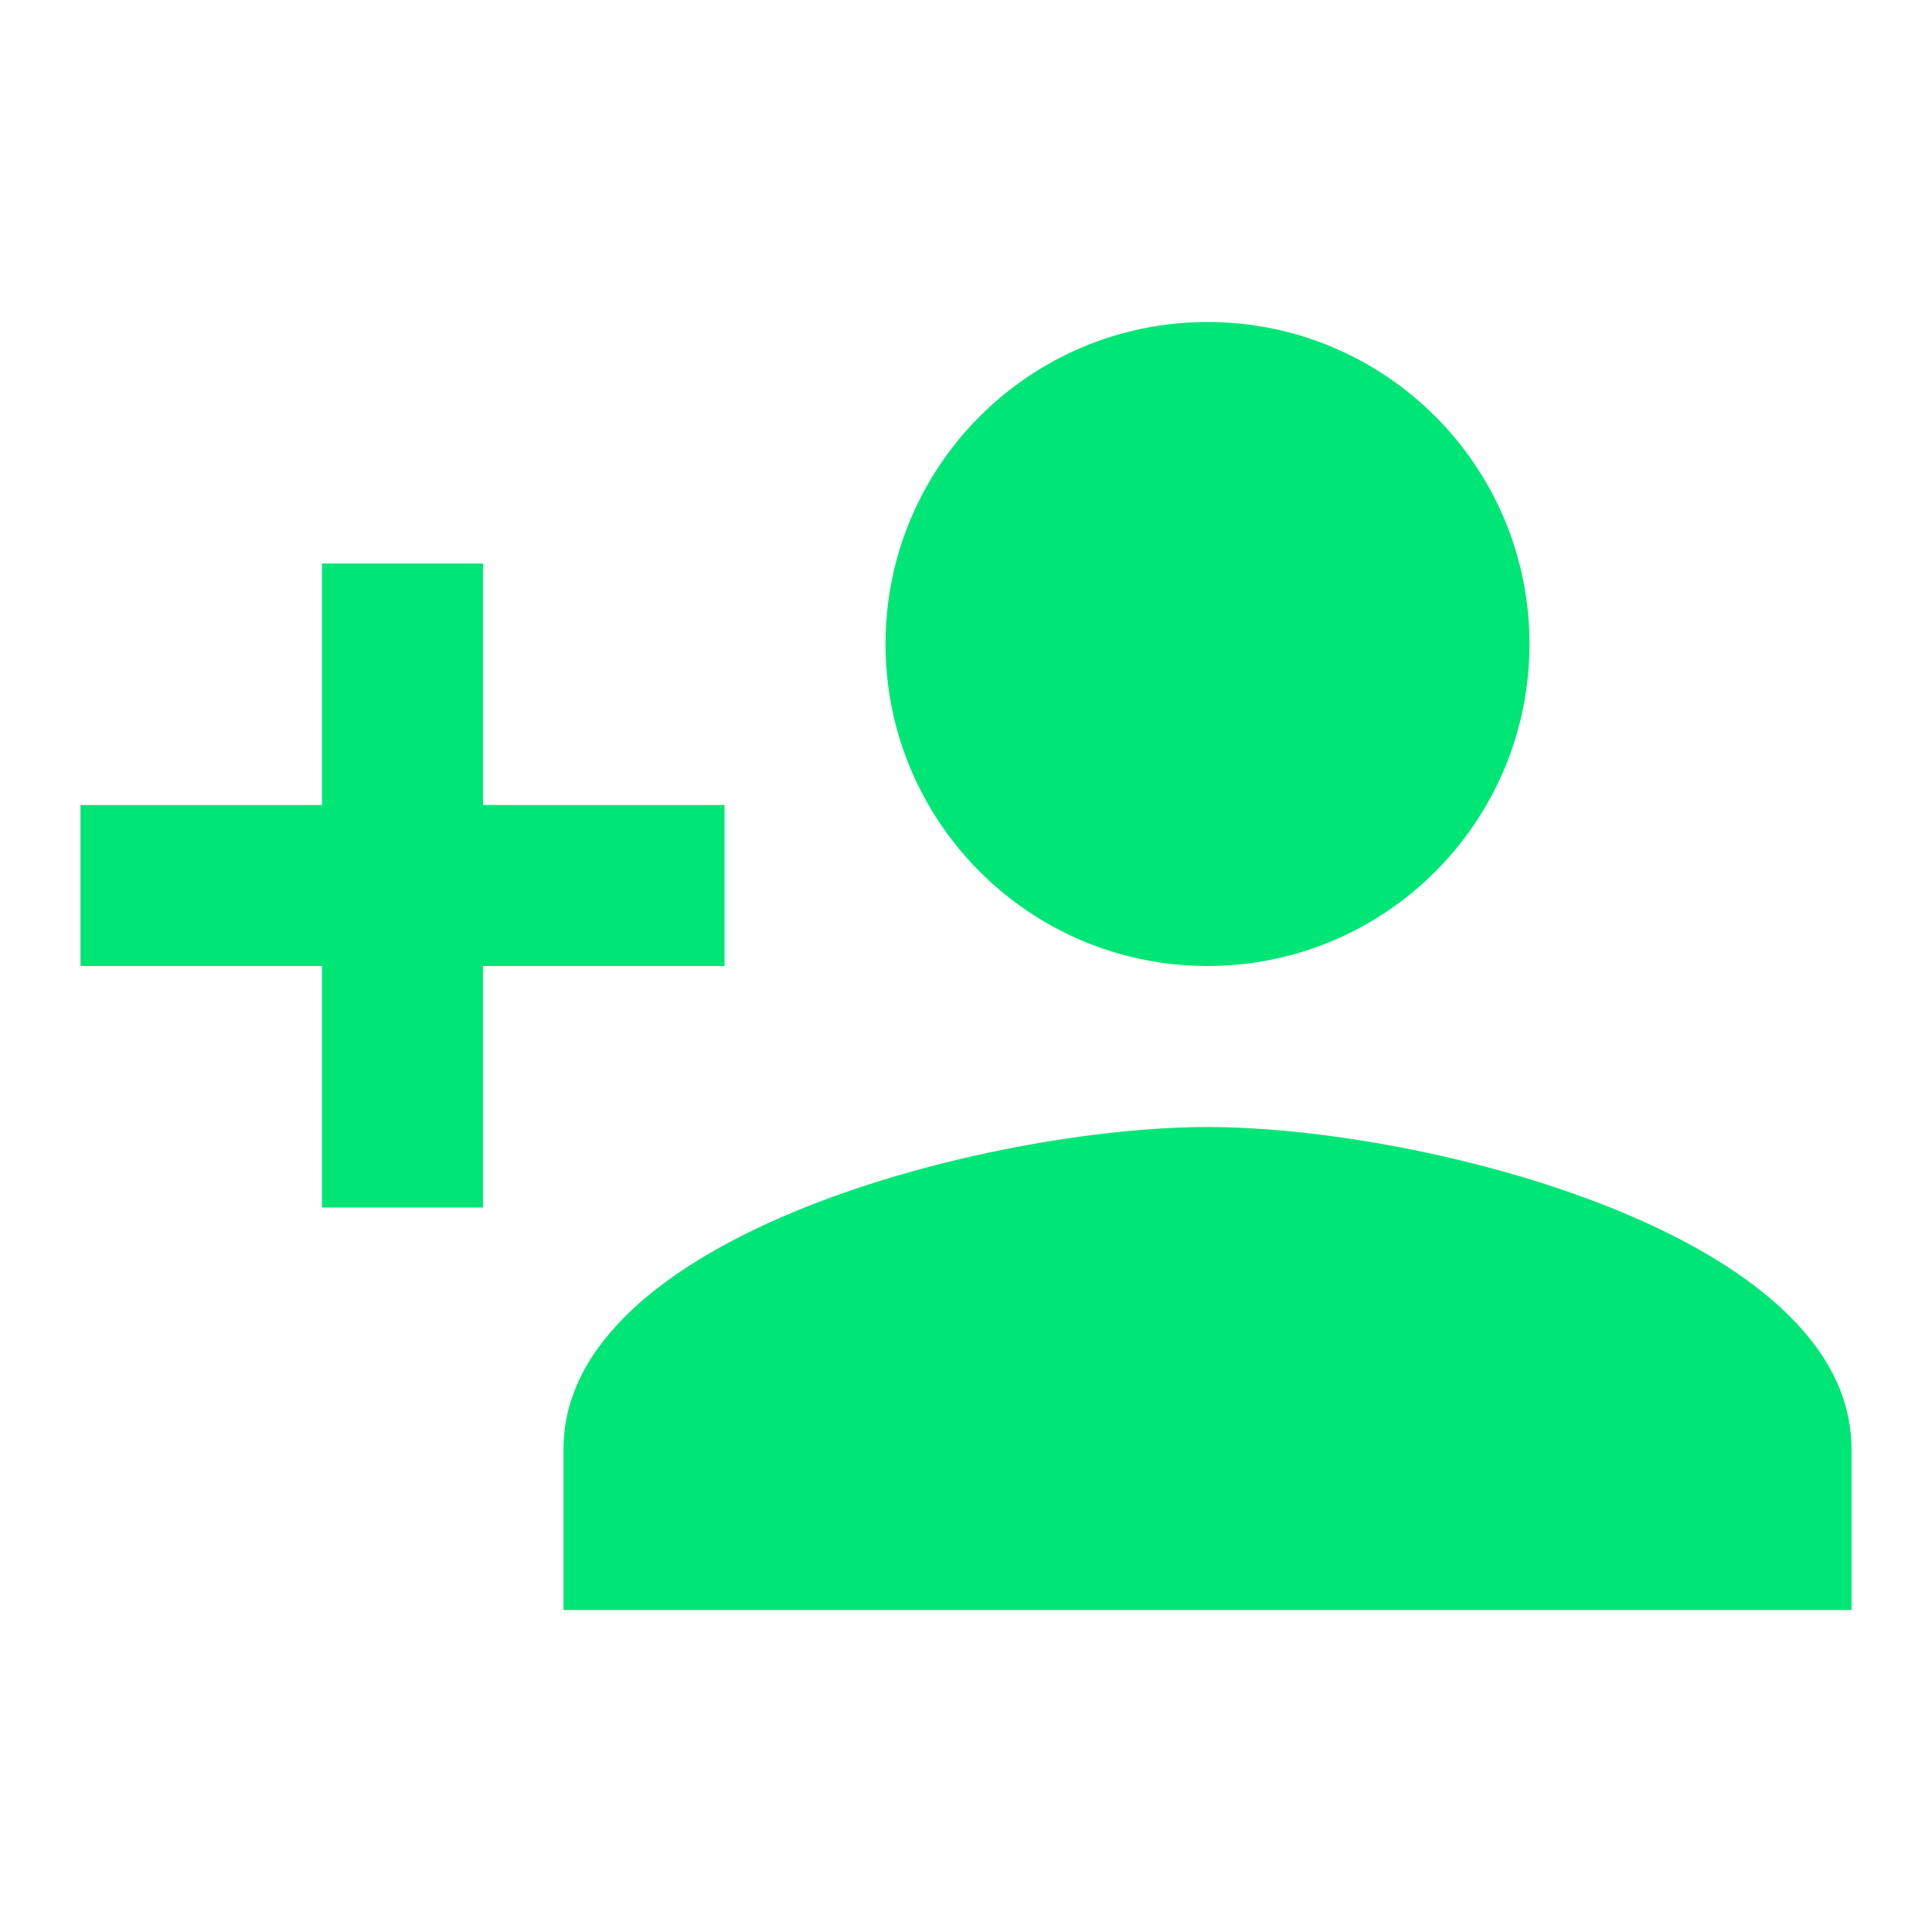
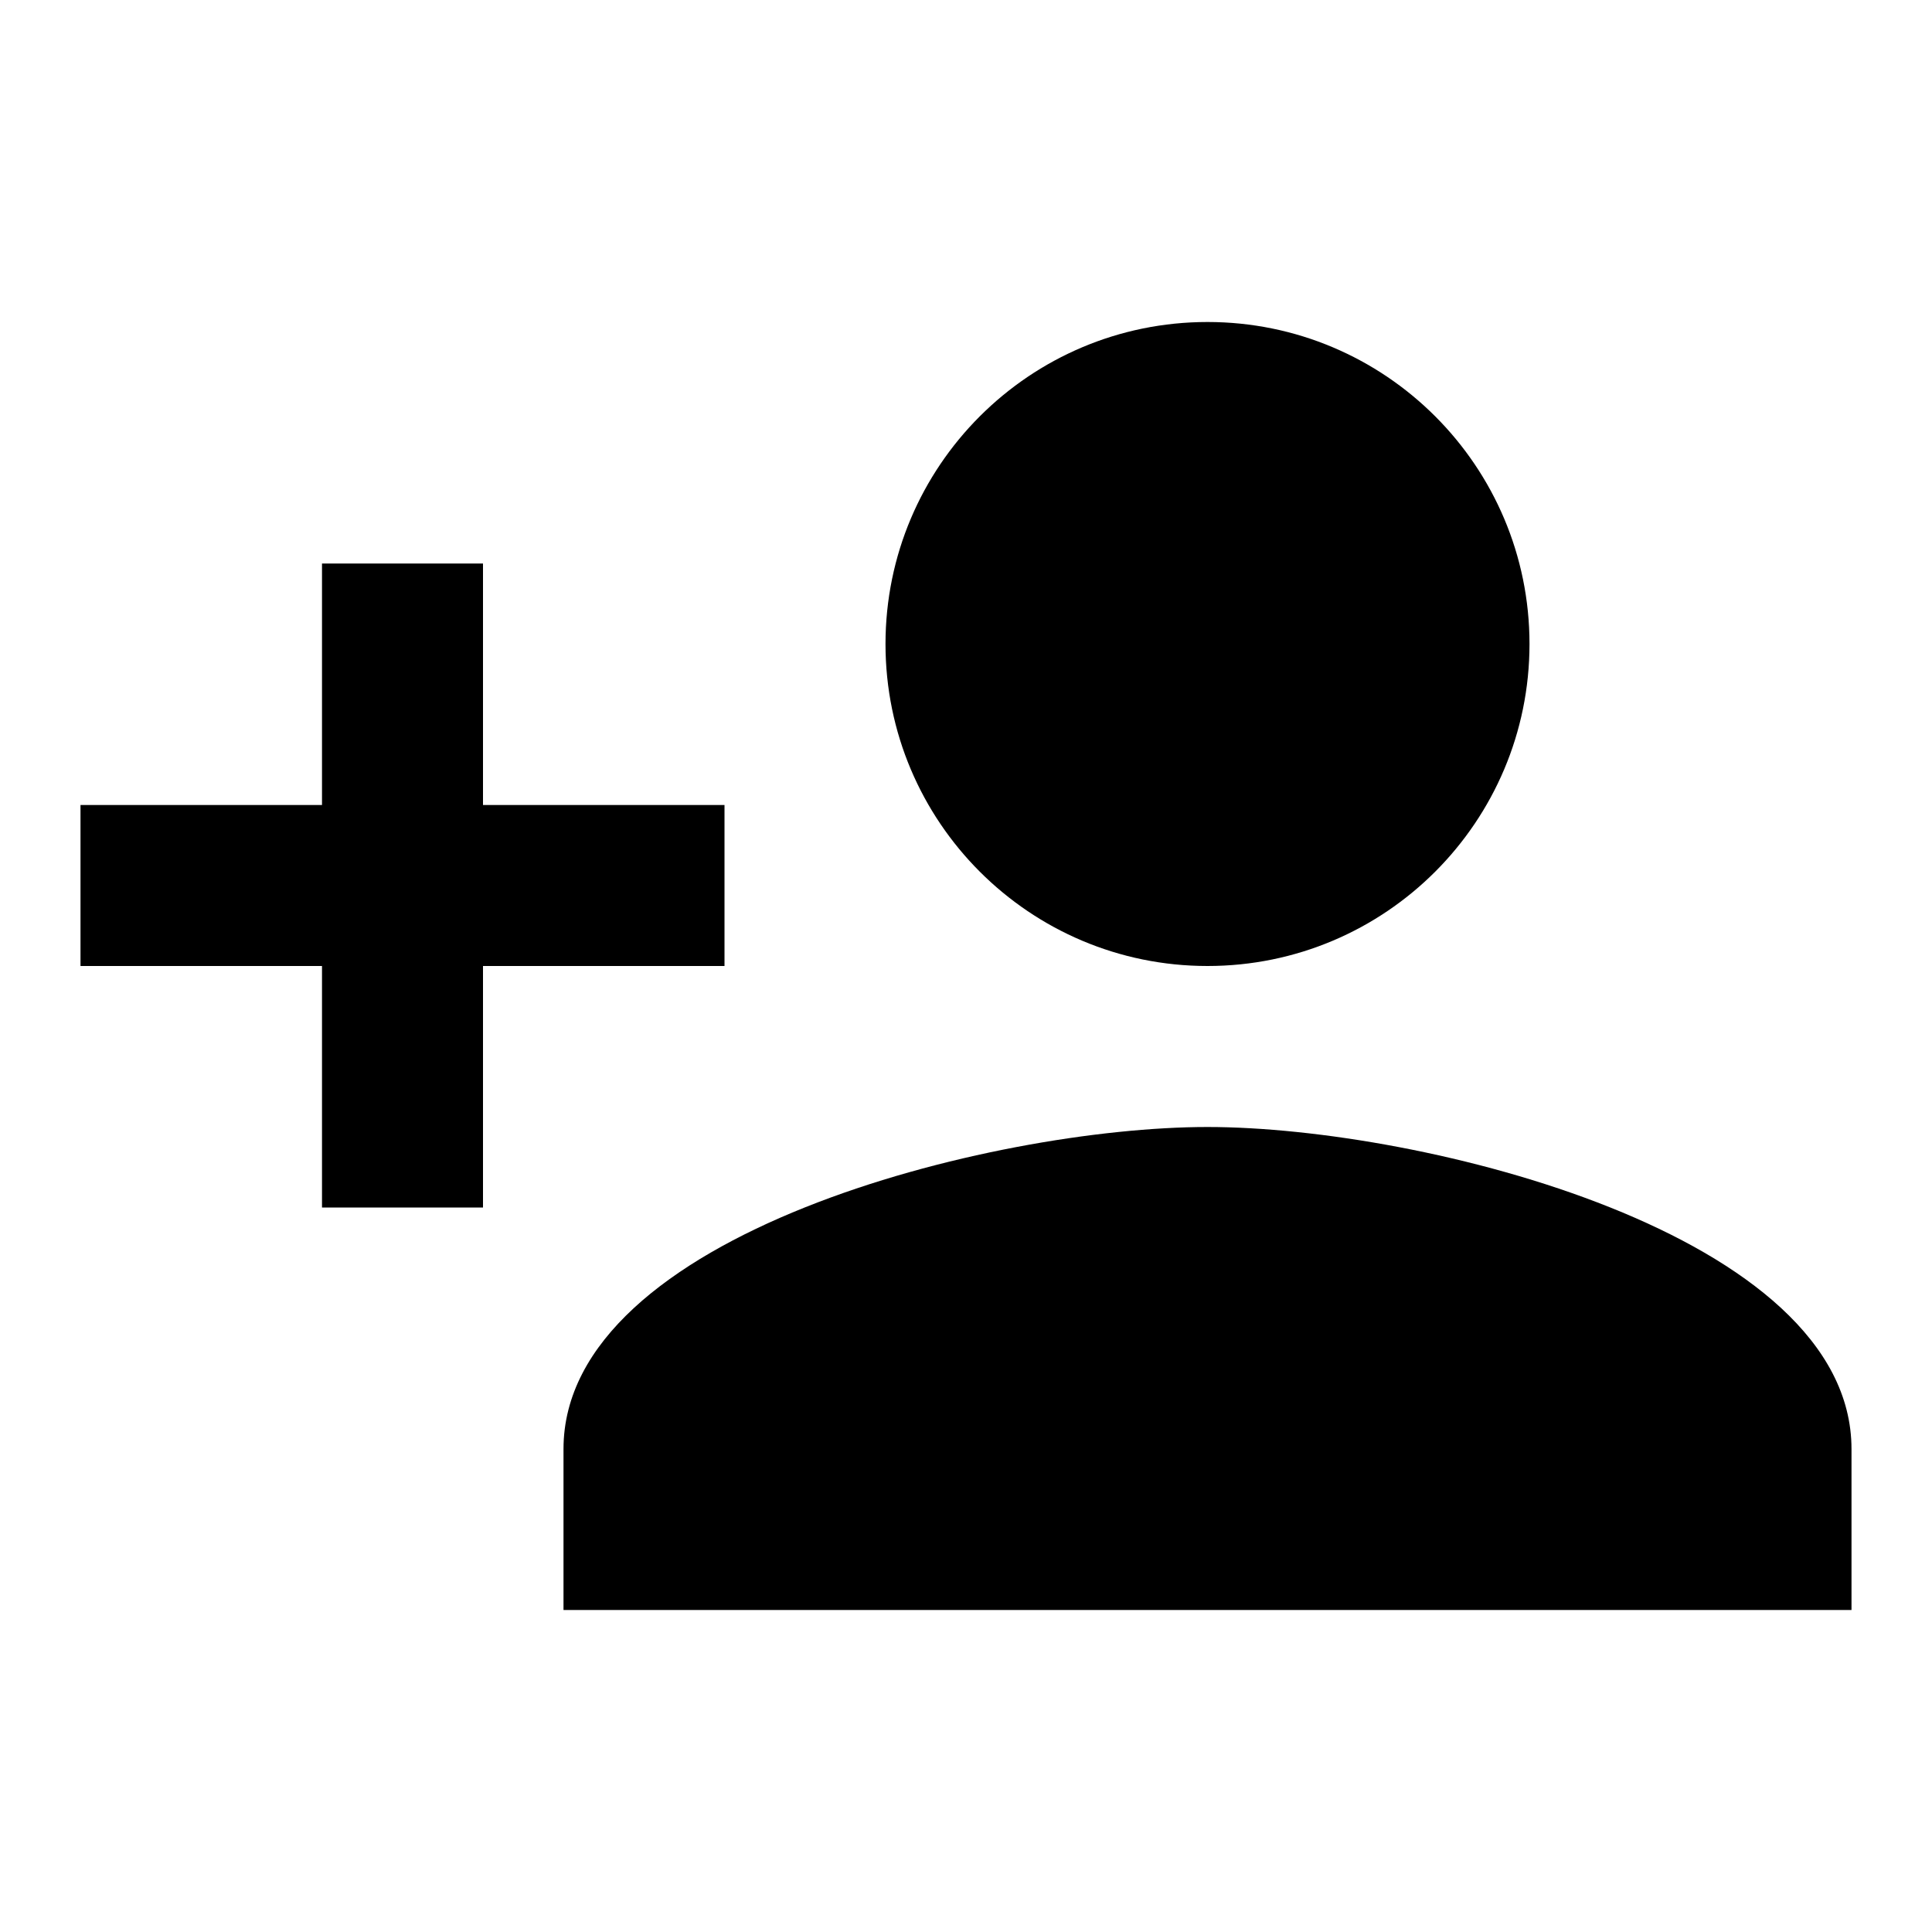
<svg xmlns="http://www.w3.org/2000/svg" width="150" height="150" viewBox="0 0 24 24">
-   <path fill="#00e676" d="M15 14c-2.67 0-8 1.33-8 4v2h16v-2c0-2.67-5.33-4-8-4m-9-4V7H4v3H1v2h3v3h2v-3h3v-2m6 2a4 4 0 0 0 4-4a4 4 0 0 0-4-4a4 4 0 0 0-4 4a4 4 0 0 0 4 4" />
+   <path fill="currentColor" d="M15 14c-2.67 0-8 1.33-8 4v2h16v-2c0-2.67-5.33-4-8-4m-9-4V7H4v3H1v2h3v3h2v-3h3v-2m6 2a4 4 0 0 0 4-4a4 4 0 0 0-4-4a4 4 0 0 0-4 4a4 4 0 0 0 4 4" />
</svg>
